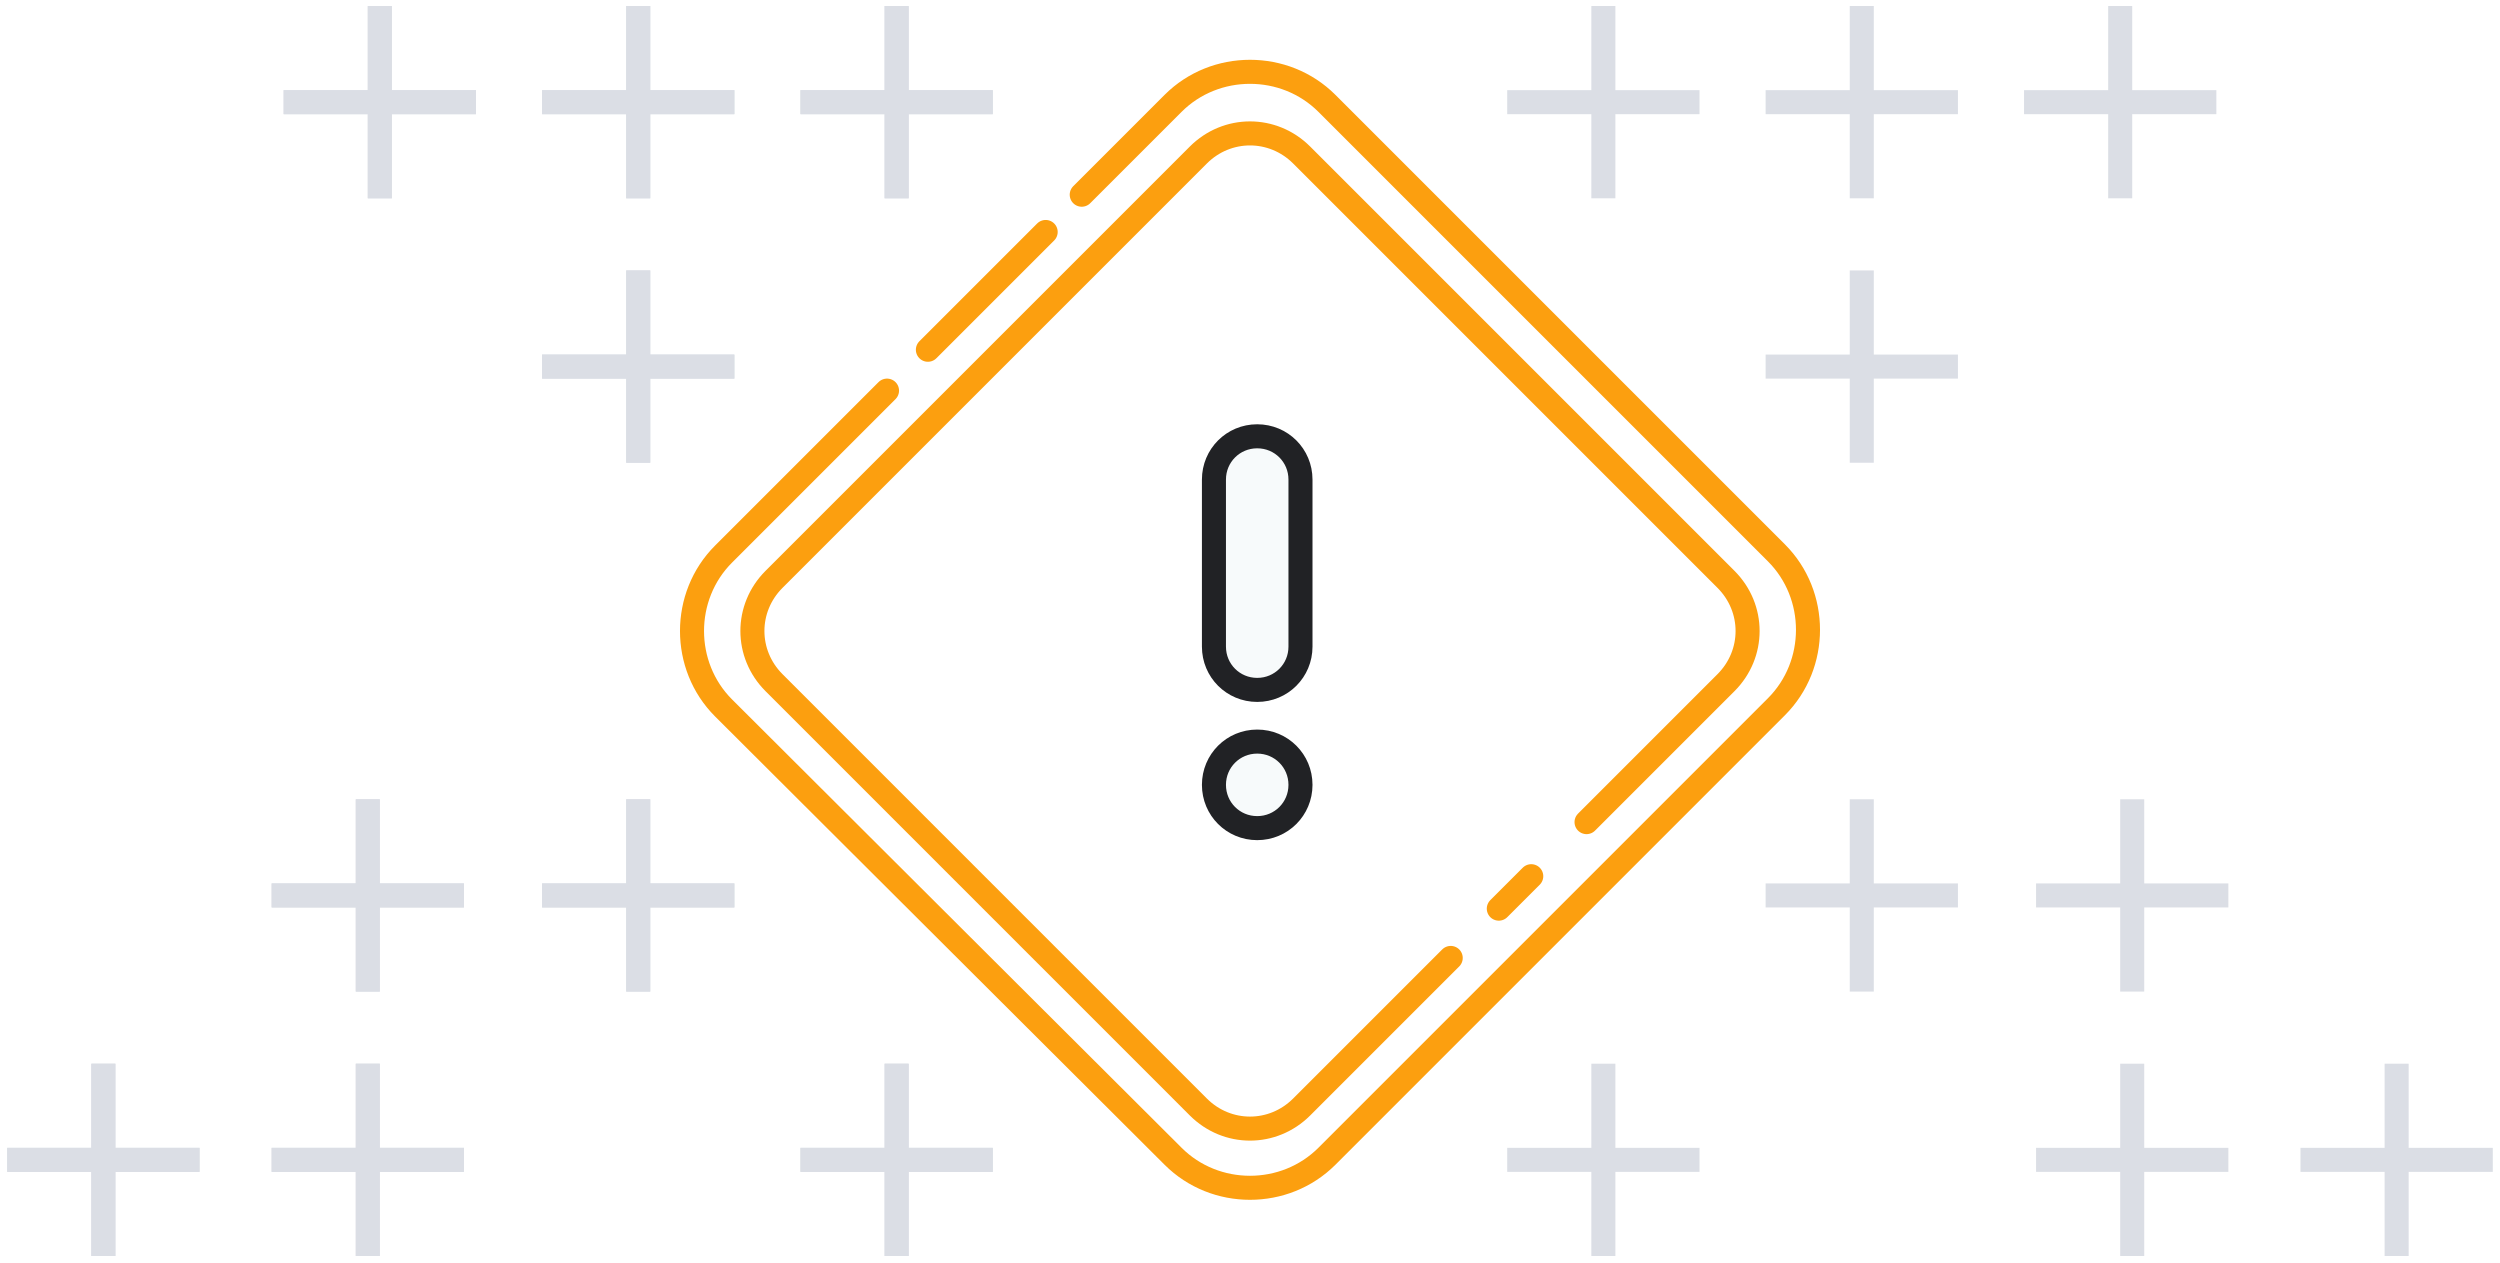
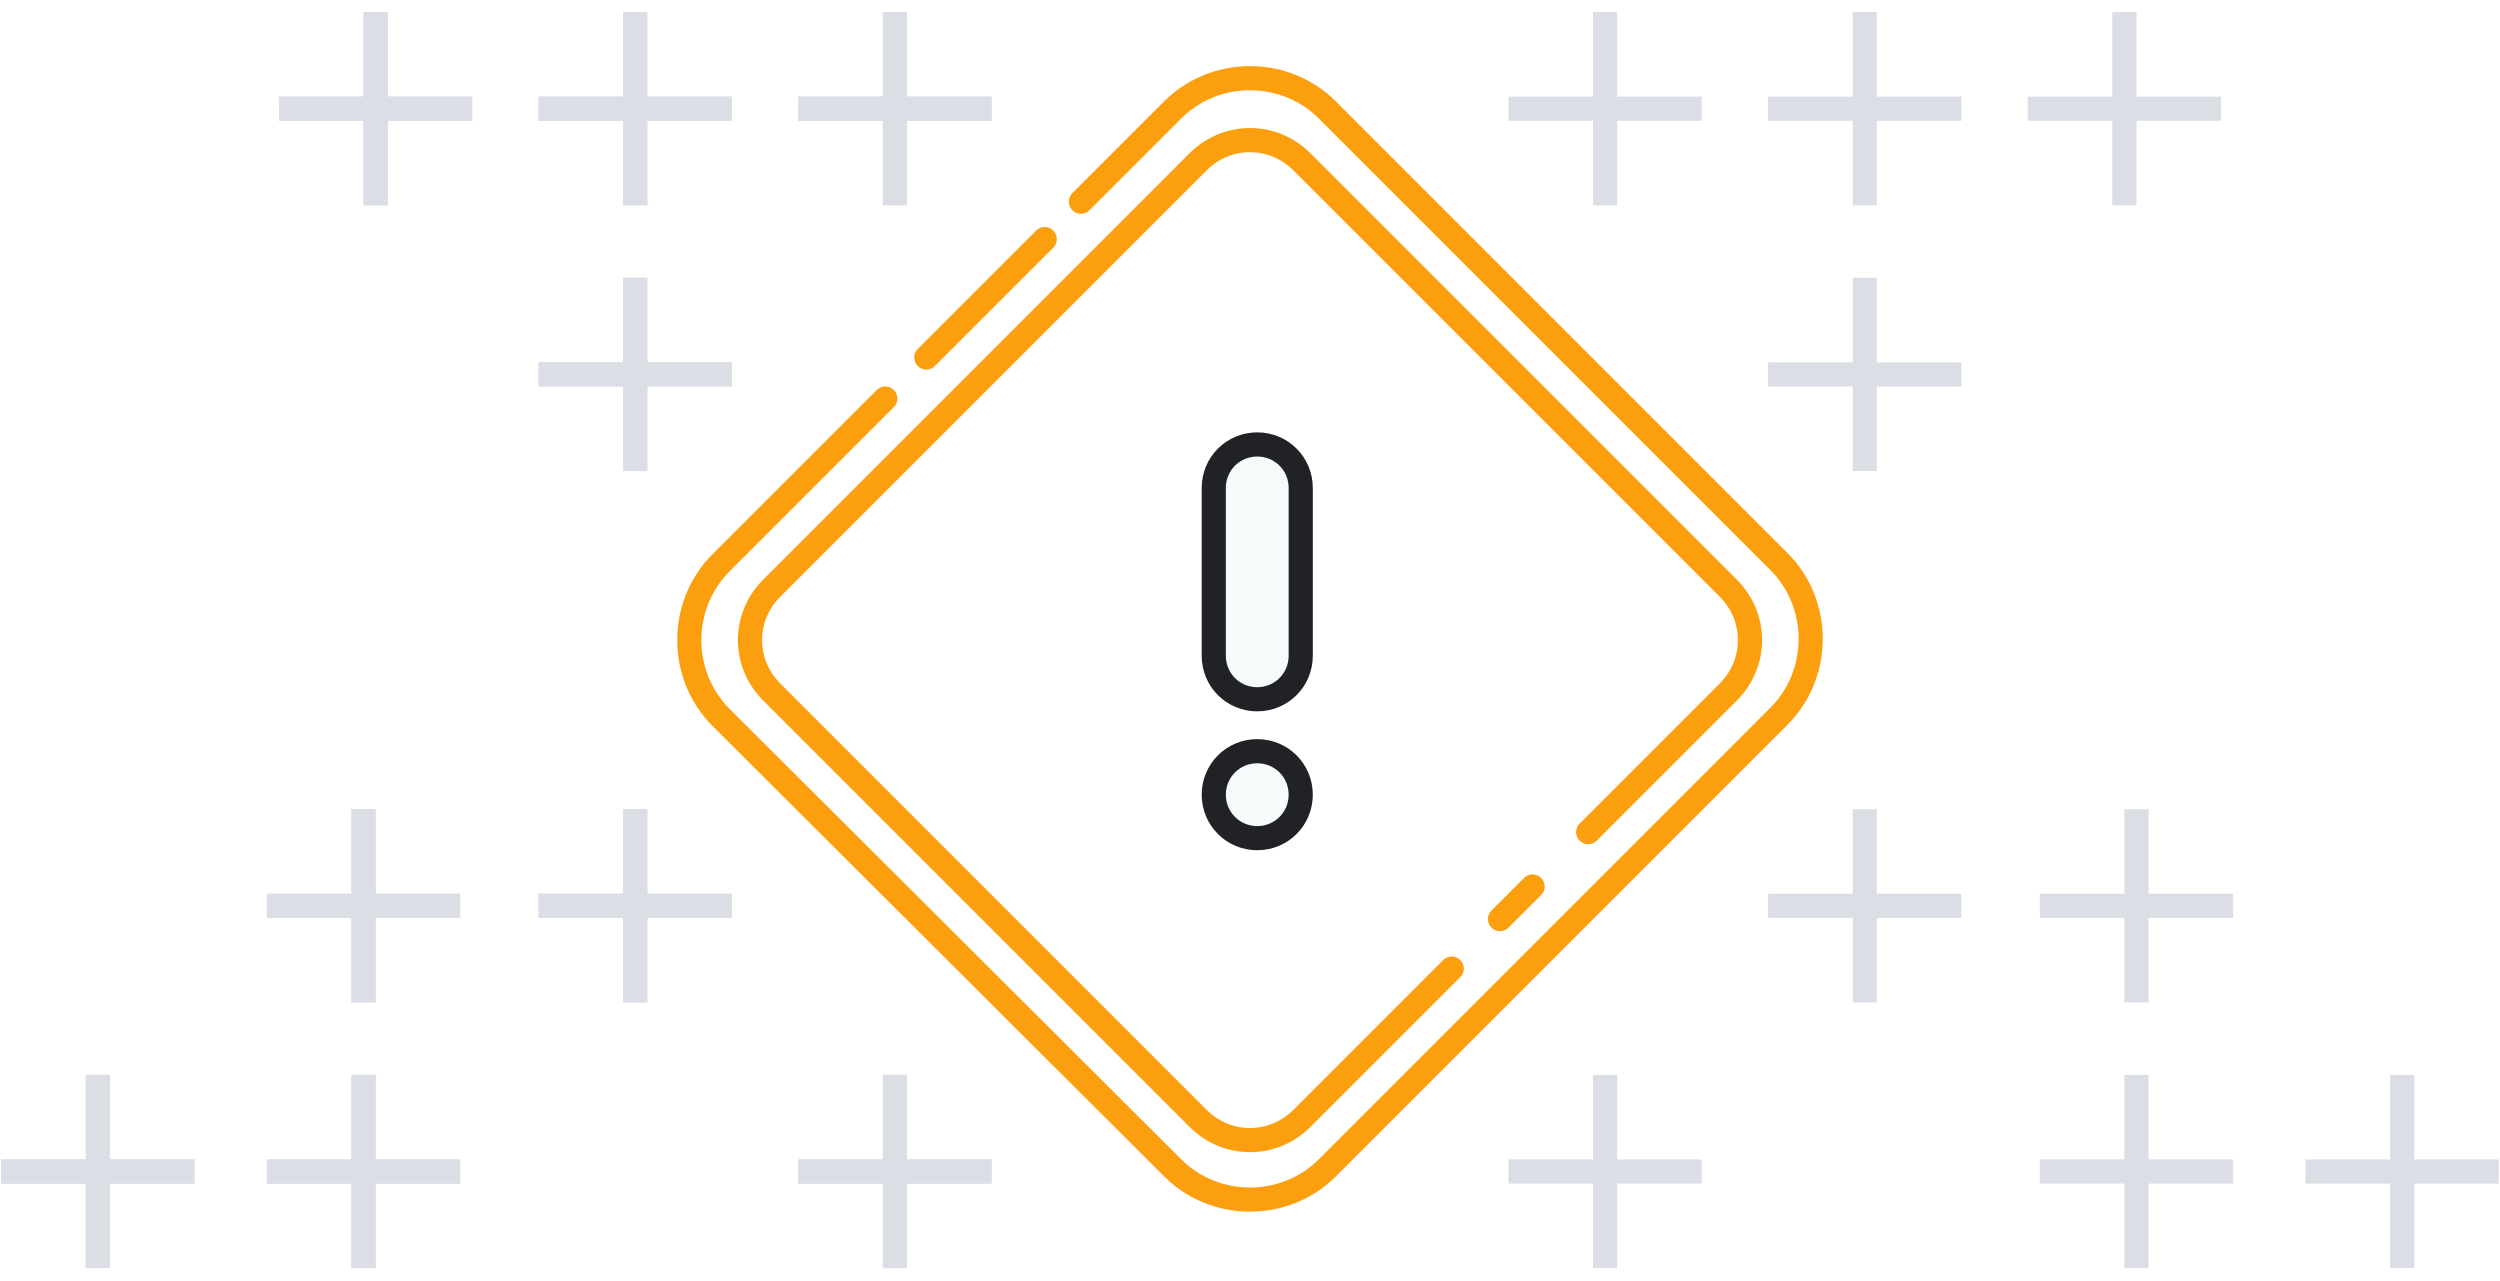
- <svg xmlns="http://www.w3.org/2000/svg" version="1.1" id="warning-light" viewBox="0 0 208 105" xml:space="preserve">
-   <style type="text/css">.st0{fill:none;stroke:#fc9f0f;stroke-width:2;stroke-linecap:round;stroke-linejoin:round}.st2{fill:#dbdee5}</style>
-   <path class="st0" d="M132 68.4l11.6-11.6c2.4-2.4 2.4-6.2 0-8.6l-35.3-35.3c-2.4-2.4-6.2-2.4-8.6 0L64.4 48.2c-2.4 2.4-2.4 6.2 0 8.6l35.3 35.3c2.4 2.4 6.2 2.4 8.6 0l12.4-12.4m6.7-6.8l-2.7 2.7" />
-   <path class="st0" d="M90 16.2l7.6-7.6c3.5-3.5 9.3-3.5 12.8 0L147.8 46c3.5 3.5 3.5 9.3 0 12.8l-37.4 37.4c-3.5 3.5-9.3 3.5-12.8 0L60.2 58.9c-3.5-3.5-3.5-9.3 0-12.8l13.6-13.6M87 19.3l-9.8 9.8" />
-   <path d="M101 39.9c0-2 1.6-3.6 3.6-3.6s3.6 1.6 3.6 3.6v13.9c0 2-1.6 3.6-3.6 3.6s-3.6-1.6-3.6-3.6V39.9zm0 25.4c0-2 1.6-3.6 3.6-3.6s3.6 1.6 3.6 3.6-1.6 3.6-3.6 3.6-3.6-1.6-3.6-3.6z" fill="#f7fafb" stroke="#212225" stroke-width="2" />
-   <path class="st2" d="M30.6 16.5h2v-7h7v-2h-7v-7h-2v7h-7v2h7v7zm43 88h2v-7h7v-2h-7v-7h-2v7h-7v2h7v7zm-66 0h2v-7h7v-2h-7v-7h-2v7h-7v2h7v7zm22 0h2v-7h7v-2h-7v-7h-2v7h-7v2h7v7zm0-22h2v-7h7v-2h-7v-7h-2v7h-7v2h7v7zm22.5 0h2v-7h7v-2h-7v-7h-2v7h-7v2h7v7zm0-66h2v-7h7v-2h-7v-7h-2v7h-7v2h7v7zm0 22h2v-7h7v-2h-7v-7h-2v7h-7v2h7v7zm21.5-22h2v-7h7v-2h-7v-7h-2v7h-7v2h7v7z" />
-   <path class="st2" d="M30.6 16.5h2v-7h7v-2h-7v-7h-2v7h-7v2h7v7zm43 88h2v-7h7v-2h-7v-7h-2v7h-7v2h7v7zm-66 0h2v-7h7v-2h-7v-7h-2v7h-7v2h7v7zm22 0h2v-7h7v-2h-7v-7h-2v7h-7v2h7v7zm0-22h2v-7h7v-2h-7v-7h-2v7h-7v2h7v7zm22.5 0h2v-7h7v-2h-7v-7h-2v7h-7v2h7v7zm0-66h2v-7h7v-2h-7v-7h-2v7h-7v2h7v7zm0 22h2v-7h7v-2h-7v-7h-2v7h-7v2h7v7zm21.5-22h2v-7h7v-2h-7v-7h-2v7h-7v2h7v7zm103.8 0h-2v-7h-7v-2h7v-7h2v7h7v2h-7v7zm-43 88h-2v-7h-7v-2h7v-7h2v7h7v2h-7v7zm66 0h-2v-7h-7v-2h7v-7h2v7h7v2h-7v7zm-22 0h-2v-7h-7v-2h7v-7h2v7h7v2h-7v7zm0-22h-2v-7h-7v-2h7v-7h2v7h7v2h-7v7zm-22.5 0h-2v-7h-7v-2h7v-7h2v7h7v2h-7v7zm0-66h-2v-7h-7v-2h7v-7h2v7h7v2h-7v7zm0 22h-2v-7h-7v-2h7v-7h2v7h7v2h-7v7zm-21.5-22h-2v-7h-7v-2h7v-7h2v7h7v2h-7v7z" />
+ <svg xmlns="http://www.w3.org/2000/svg" viewBox="0 0 207 106" xml:space="preserve">
+   <path fill="none" stroke="#FC9F0F" stroke-width="2" stroke-linecap="round" stroke-linejoin="round" d="M131.5 68.9l11.6-11.6c2.4-2.4 2.4-6.2 0-8.6l-35.3-35.3c-2.4-2.4-6.2-2.4-8.6 0L63.9 48.7c-2.4 2.4-2.4 6.2 0 8.6l35.3 35.3c2.4 2.4 6.2 2.4 8.6 0l12.4-12.4m6.7-6.8l-2.7 2.7" />
+   <path fill="none" stroke="#FC9F0F" stroke-width="2" stroke-linecap="round" stroke-linejoin="round" d="M89.5 16.7l7.6-7.6c3.5-3.5 9.3-3.5 12.8 0l37.4 37.4c3.5 3.5 3.5 9.3 0 12.8l-37.4 37.4c-3.5 3.5-9.3 3.5-12.8 0L59.7 59.4c-3.5-3.5-3.5-9.3 0-12.8L73.3 33m13.2-13.2l-9.8 9.8" />
+   <path fill="#F7FAFB" stroke="#212225" stroke-width="2" d="M100.5 40.4c0-2 1.6-3.6 3.6-3.6s3.6 1.6 3.6 3.6v13.9c0 2-1.6 3.6-3.6 3.6s-3.6-1.6-3.6-3.6V40.4zm0 25.4c0-2 1.6-3.6 3.6-3.6s3.6 1.6 3.6 3.6-1.6 3.6-3.6 3.6-3.6-1.6-3.6-3.6z" />
+   <path fill="#DBDEE5" d="M30.1 17h2v-7h7V8h-7V1h-2v7h-7v2h7v7zm43 88h2v-7h7v-2h-7v-7h-2v7h-7v2h7v7zm-66 0h2v-7h7v-2h-7v-7h-2v7h-7v2h7v7zm22 0h2v-7h7v-2h-7v-7h-2v7h-7v2h7v7zm0-22h2v-7h7v-2h-7v-7h-2v7h-7v2h7v7zm22.5 0h2v-7h7v-2h-7v-7h-2v7h-7v2h7v7zm0-66h2v-7h7V8h-7V1h-2v7h-7v2h7v7zm0 22h2v-7h7v-2h-7v-7h-2v7h-7v2h7v7zm21.5-22h2v-7h7V8h-7V1h-2v7h-7v2h7v7z" />
+   <path fill="#DBDEE5" d="M30.1 17h2v-7h7V8h-7V1h-2v7h-7v2h7v7zm43 88h2v-7h7v-2h-7v-7h-2v7h-7v2h7v7zm-66 0h2v-7h7v-2h-7v-7h-2v7h-7v2h7v7zm22 0h2v-7h7v-2h-7v-7h-2v7h-7v2h7v7zm0-22h2v-7h7v-2h-7v-7h-2v7h-7v2h7v7zm22.5 0h2v-7h7v-2h-7v-7h-2v7h-7v2h7v7zm0-66h2v-7h7V8h-7V1h-2v7h-7v2h7v7zm0 22h2v-7h7v-2h-7v-7h-2v7h-7v2h7v7zm21.5-22h2v-7h7V8h-7V1h-2v7h-7v2h7v7zm103.8 0h-2v-7h-7V8h7V1h2v7h7v2h-7v7zm-43 88h-2v-7h-7v-2h7v-7h2v7h7v2h-7v7zm66 0h-2v-7h-7v-2h7v-7h2v7h7v2h-7v7zm-22 0h-2v-7h-7v-2h7v-7h2v7h7v2h-7v7zm0-22h-2v-7h-7v-2h7v-7h2v7h7v2h-7v7zm-22.5 0h-2v-7h-7v-2h7v-7h2v7h7v2h-7v7zm0-66h-2v-7h-7V8h7V1h2v7h7v2h-7v7zm0 22h-2v-7h-7v-2h7v-7h2v7h7v2h-7v7zm-21.5-22h-2v-7h-7V8h7V1h2v7h7v2h-7v7z" />
</svg>
